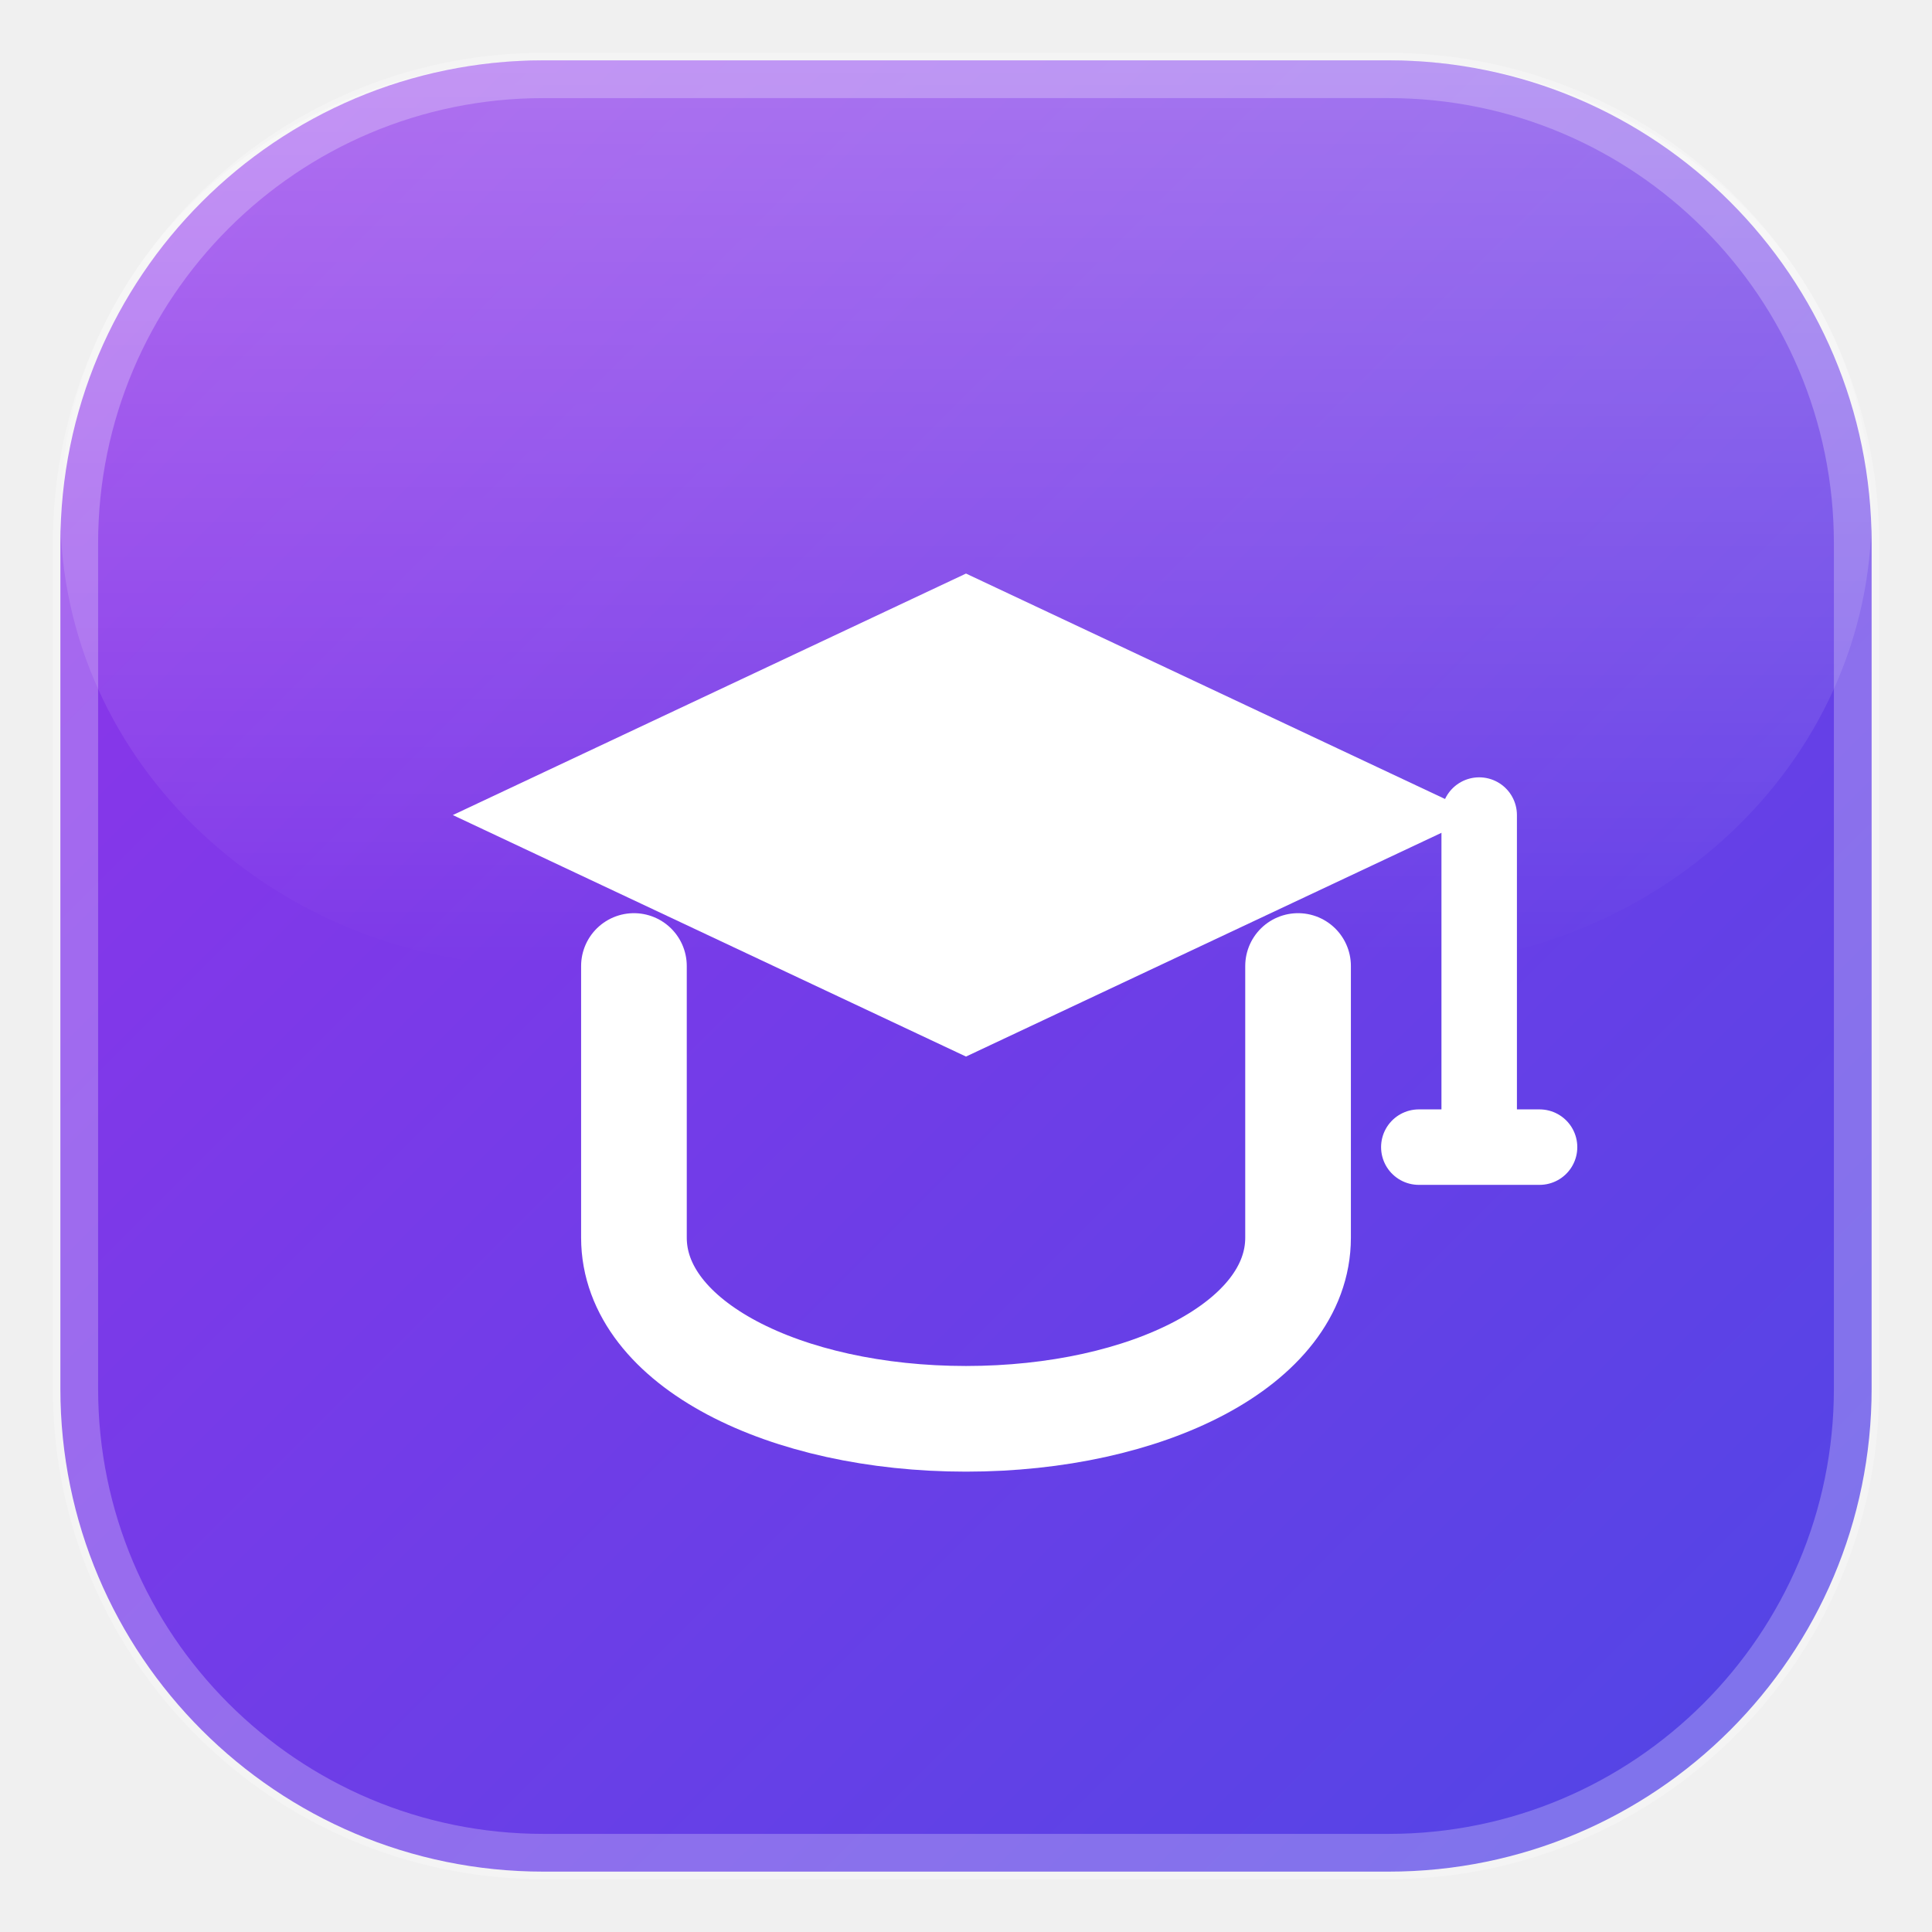
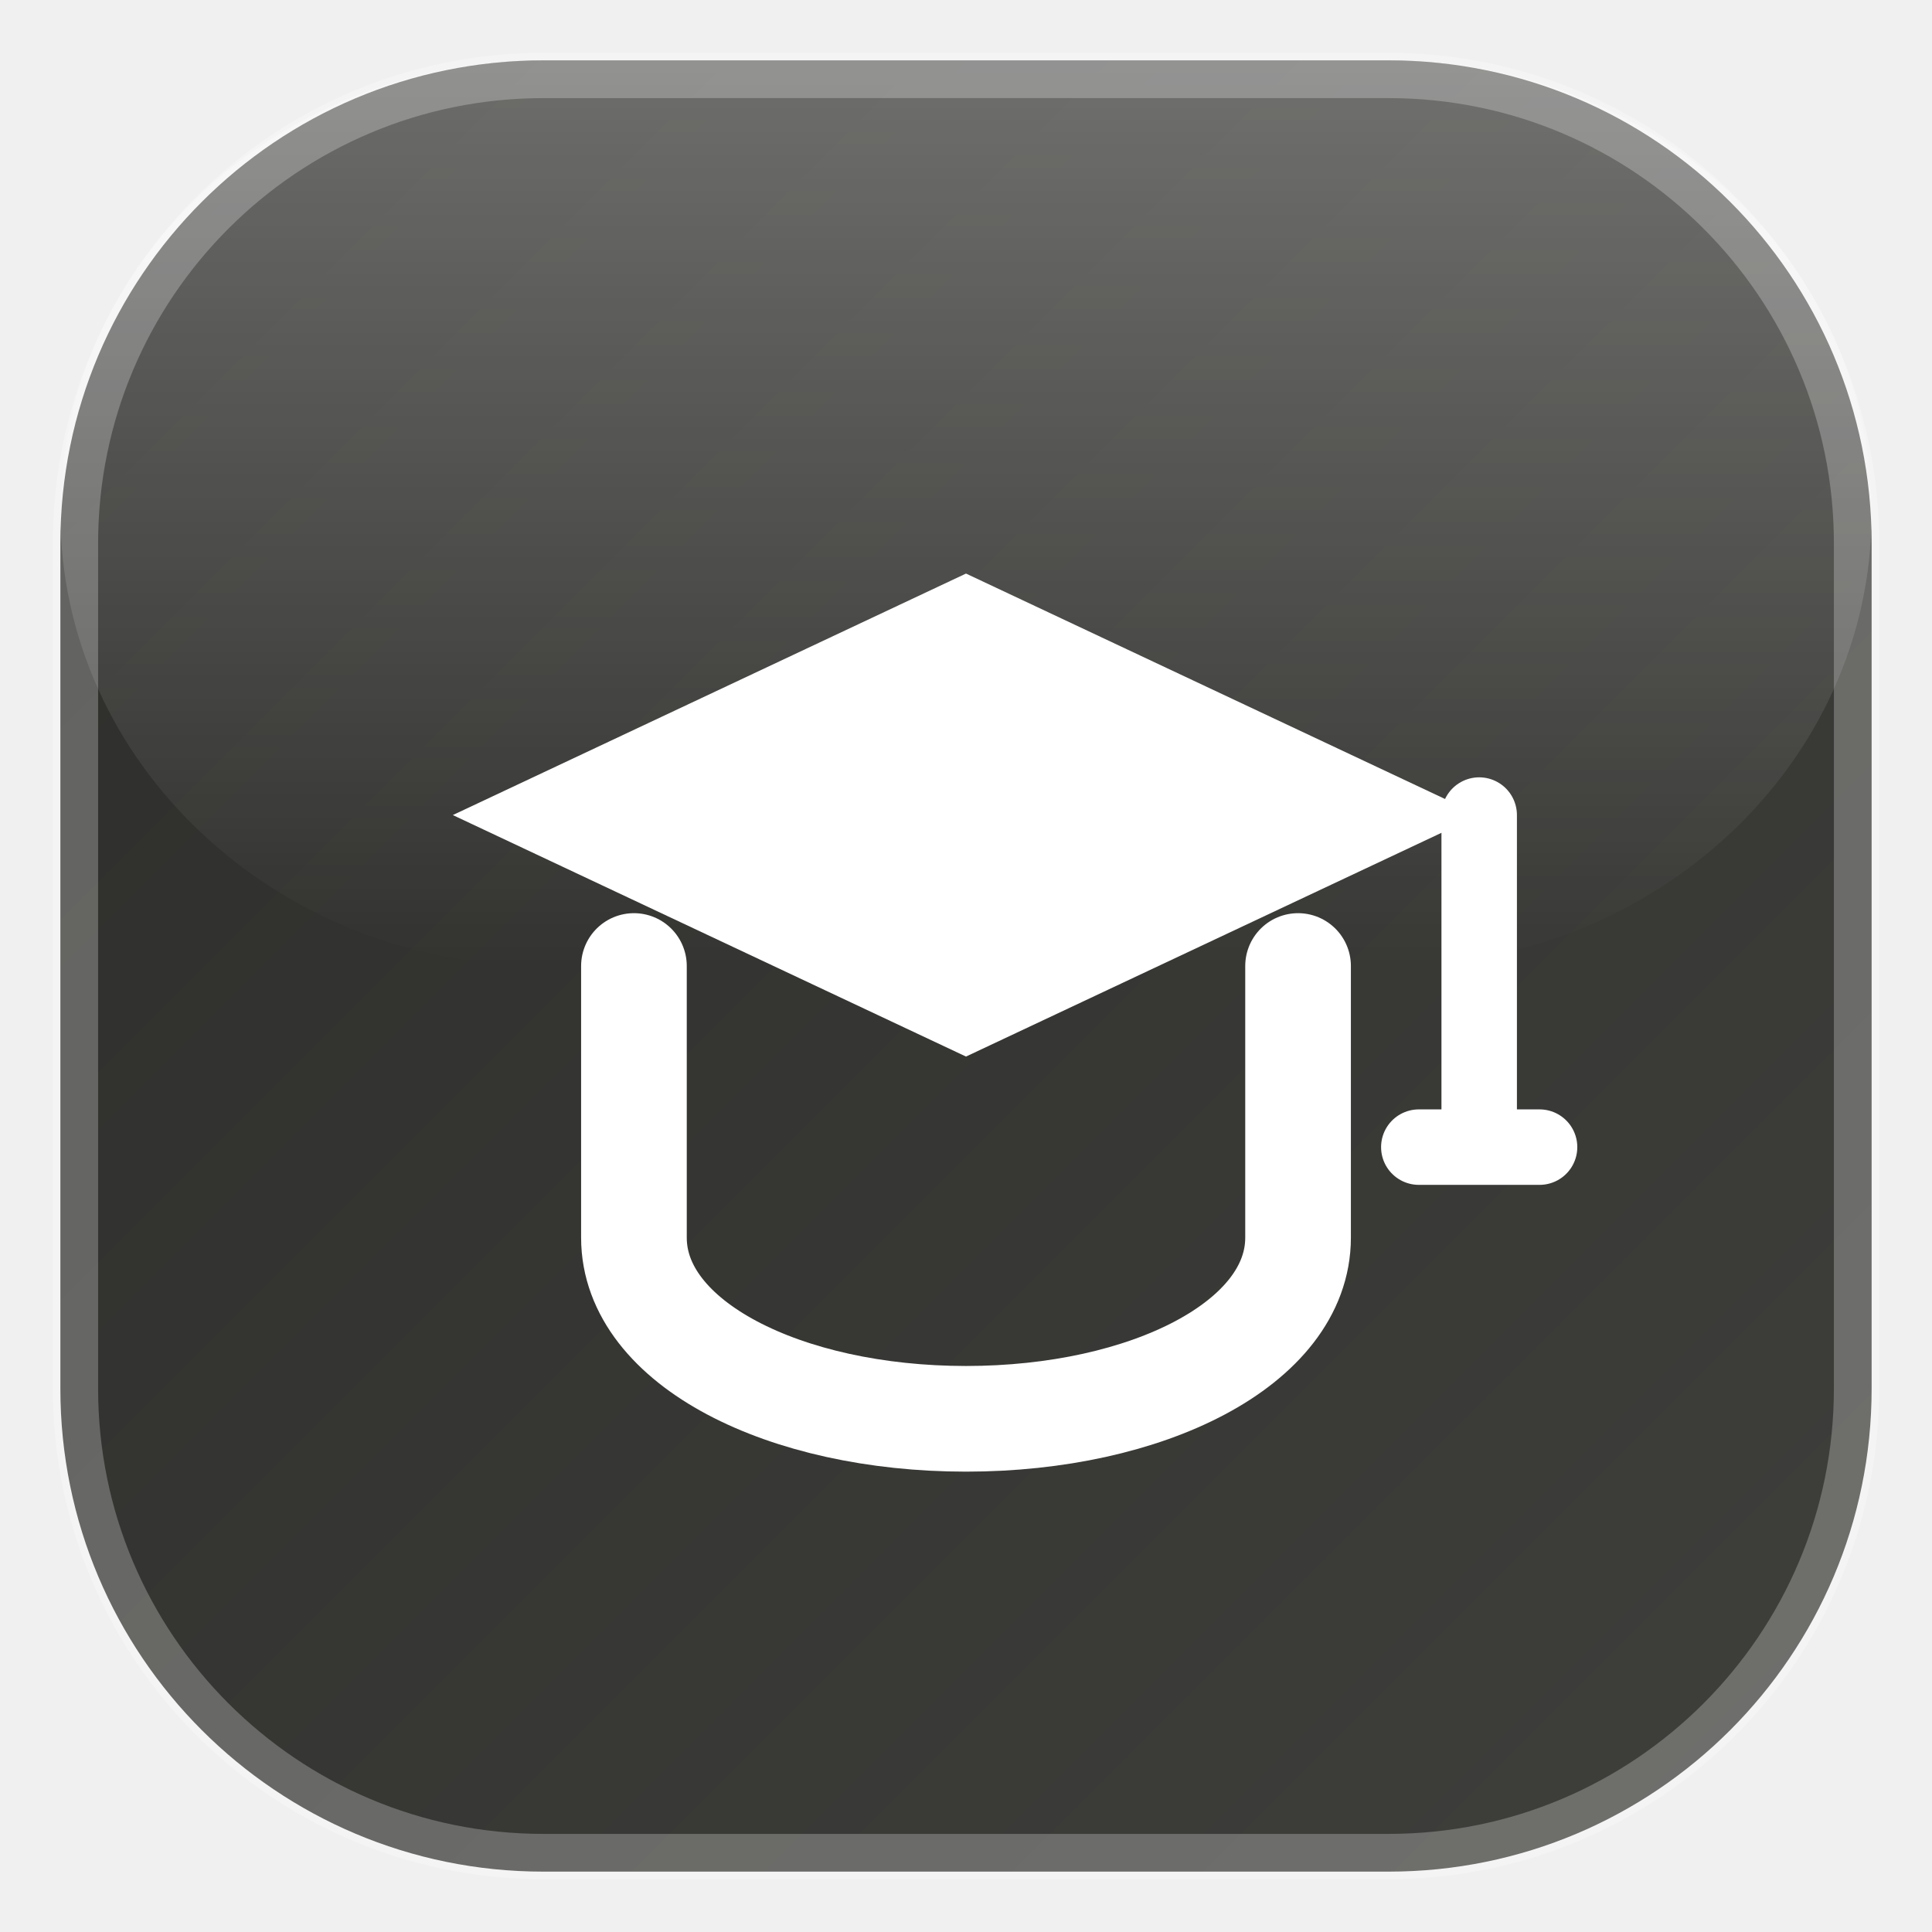
<svg xmlns="http://www.w3.org/2000/svg" viewBox="0 0 64 64" width="64" height="64">
  <defs>
    <linearGradient id="bgGrad" x1="0%" y1="0%" x2="100%" y2="100%">
-       <stop offset="0%" stop-color="#9333ea" />
-       <stop offset="100%" stop-color="#4f46e5" />
+       <stop offset="0%" stop-color="#2C2C2A" />
+       <stop offset="100%" stop-color="#3F3F3C" />
    </linearGradient>
    <linearGradient id="glowGrad" x1="0%" y1="0%" x2="0%" y2="100%">
      <stop offset="0%" stop-color="#ffffff" stop-opacity="0.3" />
      <stop offset="100%" stop-color="#ffffff" stop-opacity="0" />
    </linearGradient>
  </defs>
  <rect x="2" y="2" width="60" height="60" rx="16" fill="url(#bgGrad)" />
  <rect x="2" y="2" width="60" height="30" rx="16" fill="url(#glowGrad)" />
  <rect x="2.5" y="2.5" width="59" height="59" rx="15.5" fill="none" stroke="rgba(255,255,255,0.25)" stroke-width="1.5" />
  <path d="M32 19 L49 27 L32 35 L15 27 Z" fill="#ffffff" />
  <path d="M21 32 V41 C21 44.5 26 47 32 47 C38 47 43 44.5 43 41 V32" fill="none" stroke="#ffffff" stroke-width="3.5" stroke-linecap="round" />
  <path d="M49 27 V38 M47 38 H51" fill="none" stroke="#ffffff" stroke-width="2.5" stroke-linecap="round" />
</svg>
